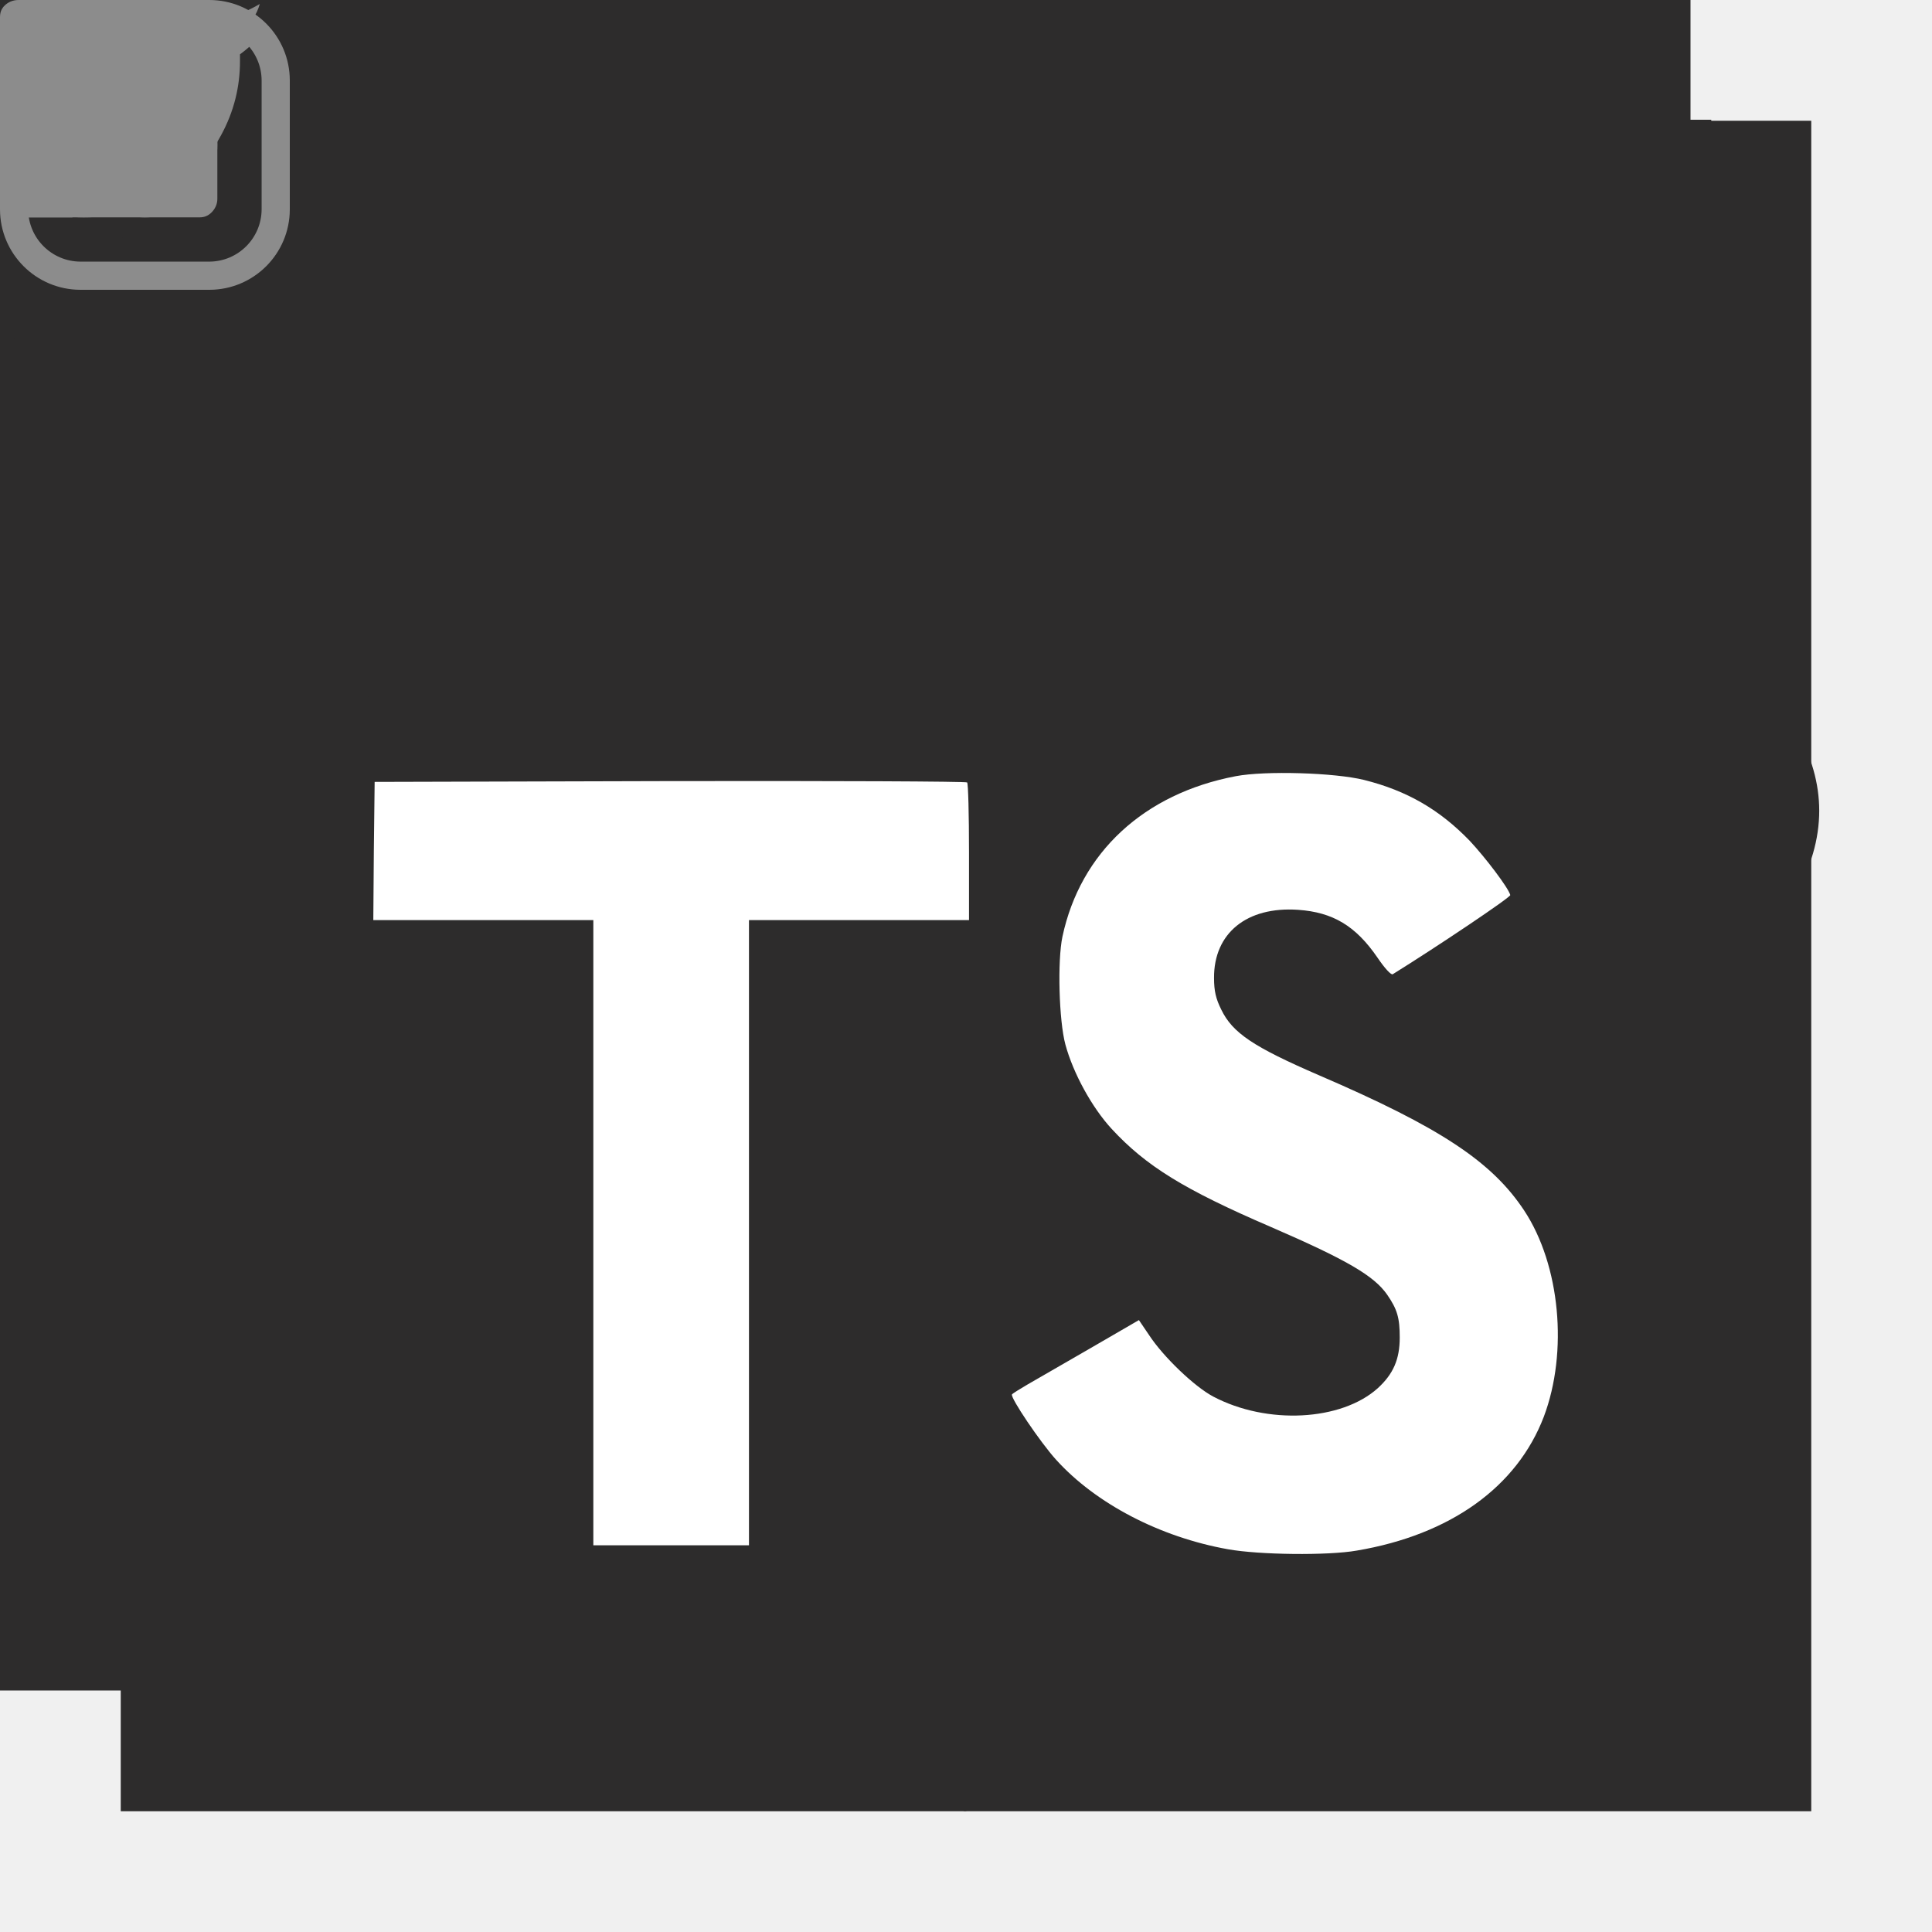
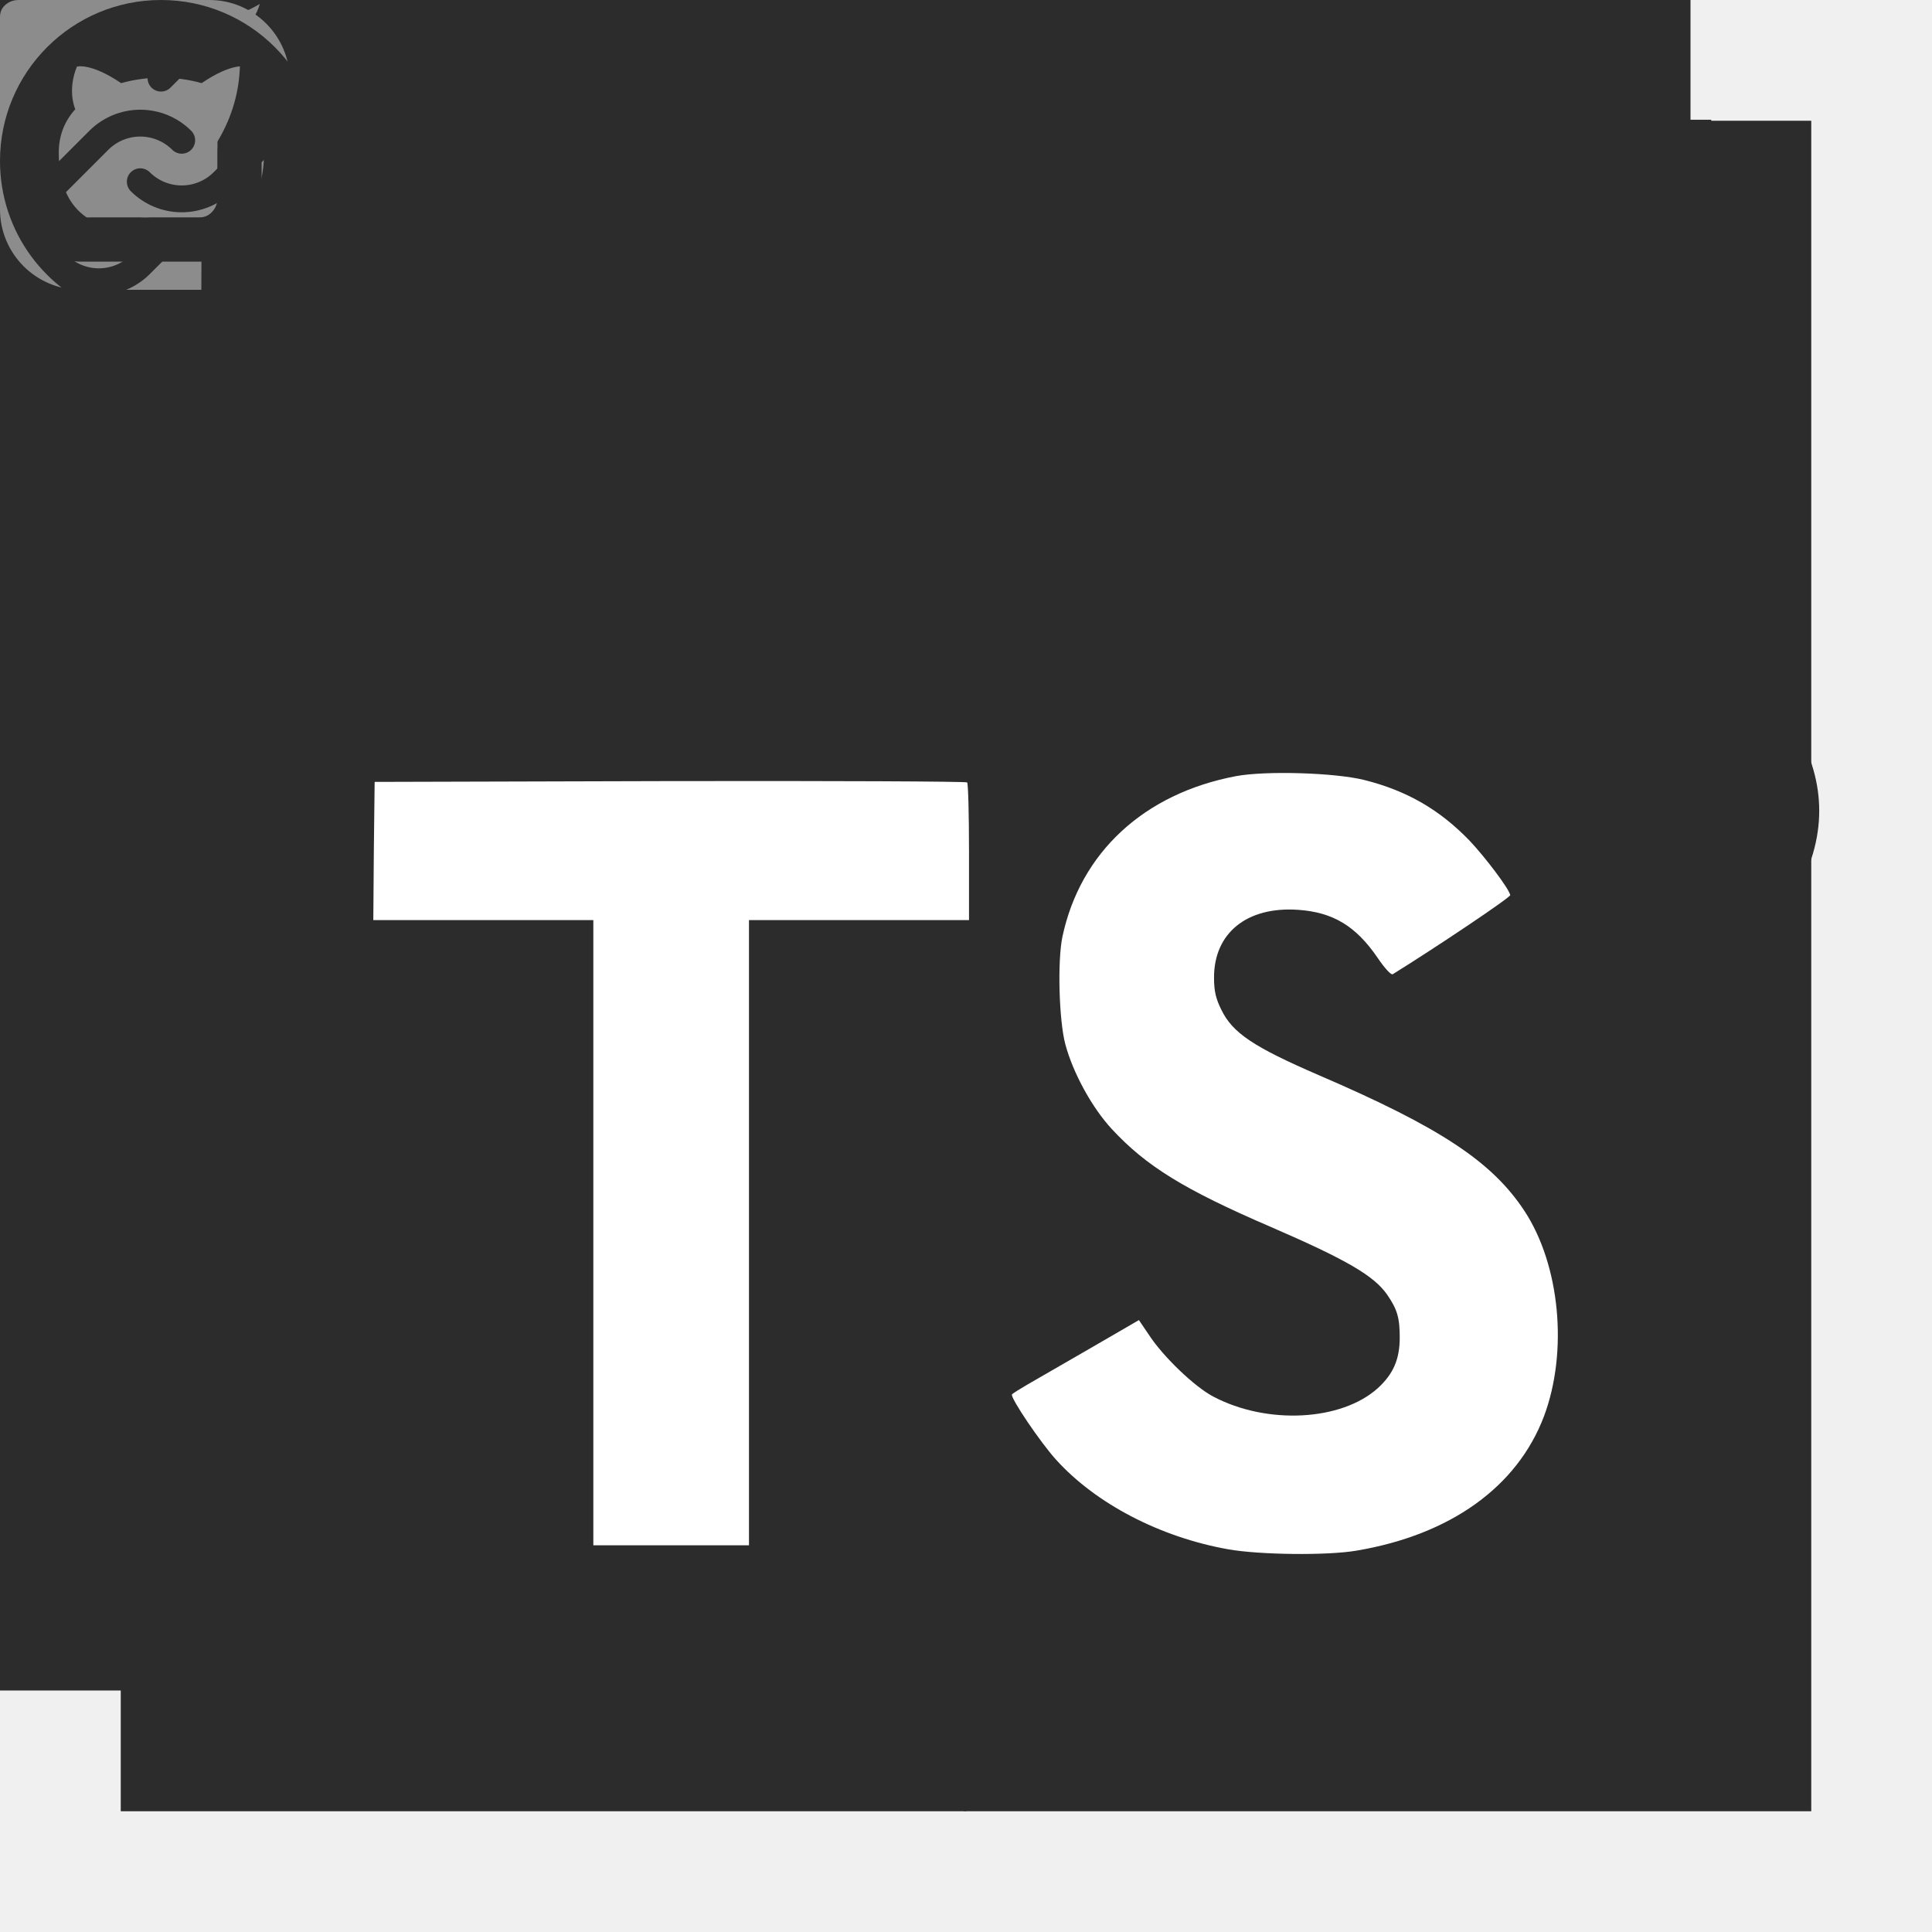
<svg xmlns="http://www.w3.org/2000/svg" width="120" height="120" viewBox="0 0 120 120" fill="none">
  <g id="html5">
    <defs>
      <clipPath id="clip2_5710">
        <rect width="120" height="120" fill="white" fill-opacity="0" />
      </clipPath>
    </defs>
    <rect width="120" height="120" fill="#FFFFFF" fill-opacity="0" />
    <g clip-path="url(#clip2_5710)">
      <path d="M22.132 102.004L13.706 7.5L106.293 7.5L97.856 101.989L59.943 112.5L22.132 102.004Z" fill="#2D2C2C" fill-opacity="1" fill-rule="nonzero" />
      <path d="M60 104.468L90.638 95.974L97.845 15.229L60 15.229L60 104.468Z" fill="#2D2C2C" fill-opacity="1" fill-rule="nonzero" />
      <path d="M60 50.276L44.663 50.276L43.605 38.407L60 38.407L60 26.816L30.938 26.816L31.215 29.929L34.061 61.867L60 61.867L60 50.276ZM60 80.377L59.947 80.392L47.04 76.909L46.215 67.665L34.579 67.665L36.203 85.86L59.947 92.452L60 92.437L60 80.377Z" fill="#EBEBEB" fill-opacity="1" fill-rule="nonzero" />
      <path d="M59.959 50.276L59.959 61.867L74.231 61.867L72.889 76.901L59.959 80.389L59.959 92.449L83.723 85.86L83.895 83.902L86.618 53.389L86.903 50.276L59.959 50.276ZM59.959 26.816L59.959 38.407L87.957 38.407L88.189 35.805L88.718 29.929L88.995 26.816L59.959 26.816Z" fill="#EBEBEB" fill-opacity="1" fill-rule="nonzero" />
    </g>
  </g>
  <g id="css3">
    <defs>
      <clipPath id="clip2_5703">
        <rect width="120" height="119" fill="white" fill-opacity="0" />
      </clipPath>
    </defs>
    <rect width="120" height="119" fill="#FFFFFF" fill-opacity="0" />
    <g clip-path="url(#clip2_5703)">
      <path d="M22.133 101.154L13.71 7.438L106.29 7.438L97.856 101.139L59.944 111.562L22.133 101.154Z" fill="#2D2C2C" fill-opacity="1" fill-rule="nonzero" />
      <path d="M60 103.597L90.638 95.174L97.845 15.102L60 15.102L60 103.597Z" fill="#2D2C2C" fill-opacity="1" fill-rule="nonzero" />
      <path d="M60 49.054L75.337 49.054L76.395 37.284L60 37.284L60 25.79L89.062 25.79L88.785 28.872L85.939 60.549L60 60.549L60 49.054Z" fill="#EBEBEB" fill-opacity="1" fill-rule="nonzero" />
      <path d="M60.071 78.904L60.019 78.919L47.111 75.461L46.286 66.294L34.65 66.294L36.274 84.341L60.015 90.879L60.071 90.864L60.071 78.904Z" fill="#EBEBEB" fill-opacity="1" fill-rule="nonzero" />
      <path d="M74.351 60.062L72.956 75.453L60.03 78.912L60.03 90.871L83.79 84.341L83.966 82.4L85.98 60.062L74.351 60.062Z" fill="#EBEBEB" fill-opacity="1" fill-rule="nonzero" />
      <path d="M60.041 25.79L60.041 37.284L32.044 37.284L31.811 34.7L31.282 28.872L31.005 25.79L60.041 25.79ZM60 49.054L60 60.549L47.254 60.549L47.021 57.964L46.496 52.137L46.219 49.054L60 49.054Z" fill="#EBEBEB" fill-opacity="1" fill-rule="nonzero" />
    </g>
  </g>
  <g id="react">
    <defs>
      <clipPath id="clip2_5687">
        <rect width="113" height="101" fill="white" fill-opacity="0" />
      </clipPath>
    </defs>
    <rect width="113" height="101" fill="#FFFFFF" fill-opacity="0" />
    <g clip-path="url(#clip2_5687)">
      <path d="M92.906 32.703C91.703 32.289 90.49 31.905 89.269 31.552C89.474 30.711 89.663 29.879 89.83 29.062C92.584 15.648 90.784 4.842 84.636 1.284C78.742 -2.127 69.102 1.429 59.366 9.933C58.406 10.773 57.468 11.637 56.552 12.524C55.939 11.934 55.315 11.355 54.68 10.789C44.477 1.696 34.249 -2.136 28.108 1.432C22.219 4.854 20.475 15.013 22.954 27.725C23.2 28.984 23.479 30.237 23.789 31.482C22.341 31.895 20.944 32.334 19.607 32.802C7.644 36.988 0.005 43.548 0.005 50.353C0.005 57.381 8.206 64.43 20.666 68.704C21.676 69.049 22.695 69.369 23.721 69.663C23.387 71.004 23.092 72.354 22.834 73.711C20.471 86.203 22.316 96.122 28.189 99.522C34.255 103.033 44.437 99.425 54.351 90.727C55.154 90.02 55.94 89.292 56.708 88.546C57.7 89.507 58.719 90.439 59.763 91.343C69.366 99.636 78.85 102.985 84.718 99.576C90.778 96.055 92.748 85.399 90.191 72.436C89.989 71.42 89.763 70.409 89.513 69.405C90.228 69.192 90.93 68.973 91.614 68.746C104.567 64.438 112.995 57.475 112.995 50.353C112.995 43.523 105.109 36.919 92.906 32.703ZM90.096 64.147C89.478 64.352 88.844 64.55 88.198 64.743C86.768 60.2 84.839 55.368 82.477 50.376C84.731 45.504 86.586 40.734 87.976 36.22C89.132 36.556 90.253 36.91 91.335 37.283C101.791 40.896 108.168 46.237 108.168 50.353C108.168 54.737 101.281 60.428 90.096 64.147ZM85.456 73.376C86.586 79.109 86.748 84.291 85.999 88.343C85.326 91.984 83.973 94.411 82.299 95.384C78.738 97.453 71.124 94.764 62.911 87.671C61.94 86.83 60.993 85.963 60.07 85.07C63.254 81.576 66.436 77.513 69.541 73.001C75.003 72.514 80.164 71.719 84.844 70.633C85.069 71.543 85.273 72.457 85.456 73.376ZM38.526 95.026C35.047 96.259 32.276 96.295 30.601 95.325C27.037 93.262 25.555 85.298 27.576 74.615C27.816 73.353 28.092 72.097 28.401 70.85C33.029 71.878 38.152 72.617 43.627 73.062C46.754 77.478 50.028 81.536 53.327 85.089C52.626 85.77 51.908 86.434 51.174 87.079C46.79 90.925 42.397 93.654 38.526 95.026ZM22.227 64.12C16.718 62.23 12.168 59.774 9.049 57.093C6.247 54.685 4.832 52.293 4.832 50.353C4.832 46.223 10.966 40.956 21.196 37.377C22.438 36.942 23.737 36.533 25.085 36.148C26.5 40.764 28.354 45.59 30.593 50.471C28.325 55.423 26.444 60.327 25.016 64.997C24.08 64.728 23.15 64.435 22.227 64.12ZM27.691 26.795C25.567 15.903 26.977 7.687 30.527 5.625C34.307 3.429 42.665 6.56 51.475 14.412C52.05 14.925 52.615 15.448 53.171 15.982C49.888 19.52 46.644 23.548 43.545 27.937C38.231 28.431 33.145 29.225 28.468 30.289C28.179 29.131 27.92 27.966 27.691 26.795L27.691 26.795ZM76.43 38.874C75.325 36.959 74.18 35.068 72.994 33.202C76.599 33.66 80.053 34.267 83.297 35.01C82.323 38.142 81.109 41.417 79.681 44.775C78.636 42.787 77.552 40.819 76.43 38.874ZM56.554 19.444C58.781 21.865 61.01 24.568 63.203 27.5C58.754 27.289 54.298 27.288 49.849 27.498C52.044 24.592 54.293 21.893 56.554 19.444ZM36.551 38.907C35.442 40.837 34.379 42.792 33.361 44.771C31.956 41.425 30.753 38.135 29.771 34.958C32.995 34.234 36.433 33.643 40.015 33.194C38.816 35.07 37.661 36.975 36.551 38.907L36.551 38.907ZM40.118 67.857C36.417 67.442 32.927 66.881 29.704 66.177C30.702 62.943 31.931 59.583 33.367 56.165C34.389 58.146 35.456 60.102 36.57 62.033C37.715 64.017 38.9 65.961 40.118 67.857ZM56.688 81.603C54.399 79.125 52.118 76.385 49.889 73.437C52.053 73.522 54.258 73.566 56.5 73.566C58.803 73.566 61.08 73.514 63.321 73.414C61.12 76.414 58.899 79.159 56.688 81.603ZM79.726 55.991C81.237 59.446 82.51 62.788 83.52 65.967C80.244 66.717 76.707 67.321 72.98 67.77C74.175 65.87 75.331 63.946 76.449 62C77.586 60.021 78.678 58.018 79.726 55.991ZM72.268 59.579C70.556 62.563 68.749 65.491 66.847 68.357C63.404 68.602 59.952 68.723 56.5 68.722C52.984 68.722 49.563 68.612 46.27 68.397C44.319 65.538 42.477 62.605 40.747 59.606L40.748 59.606C39.026 56.622 37.417 53.574 35.926 50.468C37.414 47.362 39.017 44.312 40.733 41.327L40.732 41.327C42.447 38.341 44.275 35.42 46.211 32.573C49.571 32.318 53.017 32.185 56.499 32.185L56.5 32.185C59.998 32.185 63.449 32.319 66.808 32.576C68.724 35.419 70.54 38.329 72.252 41.301C73.974 44.28 75.598 47.315 77.123 50.4C75.614 53.517 73.994 56.578 72.268 59.579ZM82.225 5.481C86.008 7.671 87.48 16.502 85.103 28.084C84.951 28.823 84.781 29.576 84.596 30.339C79.907 29.253 74.817 28.445 69.487 27.943C66.383 23.506 63.166 19.472 59.936 15.979C60.782 15.16 61.649 14.363 62.535 13.587C70.877 6.301 78.673 3.425 82.225 5.481ZM56.5 40.226C62.072 40.226 66.59 44.76 66.59 50.353C66.59 55.946 62.072 60.479 56.5 60.479C50.928 60.479 46.41 55.946 46.41 50.353C46.41 44.76 50.928 40.226 56.5 40.226Z" fill="#2D2C2C" fill-opacity="1" fill-rule="nonzero" />
    </g>
  </g>
  <g id="javascript">
    <defs>
      <clipPath id="clip2_5700">
        <rect width="120" height="120" fill="white" fill-opacity="0" />
      </clipPath>
    </defs>
    <rect width="120" height="120" fill="#FFFFFF" fill-opacity="0" />
    <g clip-path="url(#clip2_5700)">
      <path d="M7.5 7.5L112.5 7.5L112.5 112.5L7.5 112.5L7.5 7.5Z" fill="#2D2C2C" fill-opacity="1" fill-rule="nonzero" />
      <path d="M78.034 89.531C78.928 91.349 80.318 92.876 82.043 93.938C83.769 94.999 85.758 95.552 87.784 95.531C91.871 95.531 94.485 93.487 94.485 90.656C94.485 87.281 91.8 86.074 87.3 84.105L84.832 83.047C77.707 80.014 72.982 76.215 72.982 68.183C72.982 60.784 78.607 55.148 87.431 55.148C90.288 54.941 93.142 55.581 95.637 56.986C98.133 58.391 100.159 60.499 101.464 63.049L93.75 67.98C93.248 66.716 92.373 65.635 91.242 64.879C90.11 64.124 88.776 63.73 87.416 63.75C86.823 63.691 86.224 63.755 85.657 63.94C85.09 64.125 84.568 64.427 84.123 64.825C83.679 65.222 83.323 65.709 83.077 66.252C82.831 66.795 82.701 67.384 82.695 67.98C82.695 70.939 84.529 72.139 88.763 73.98L91.23 75.037C99.615 78.634 104.355 82.297 104.355 90.536C104.355 99.42 97.376 104.287 88.005 104.287C84.354 104.52 80.713 103.691 77.522 101.901C74.332 100.11 71.727 97.434 70.024 94.196L78.034 89.531ZM43.178 90.386C44.726 93.135 46.136 95.46 49.526 95.46C52.766 95.46 54.814 94.192 54.814 89.261L54.814 55.71L64.68 55.71L64.68 89.392C64.68 99.608 58.68 104.258 49.946 104.258C46.859 104.426 43.793 103.657 41.151 102.051C38.51 100.444 36.416 98.076 35.145 95.257L43.178 90.386Z" fill="#EBEBEB" fill-opacity="1" fill-rule="nonzero" />
    </g>
  </g>
  <g id="github">
    <defs>
      <clipPath id="clip2_5683">
        <rect width="88" height="88" fill="white" fill-opacity="0" />
      </clipPath>
    </defs>
    <rect width="88" height="88" fill="#FFFFFF" fill-opacity="0" />
    <g clip-path="url(#clip2_5683)">
      <path d="M44 0C19.69 0 0 19.69 0 44C0 63.47 12.595 79.915 30.085 85.745C32.285 86.13 33.11 84.81 33.11 83.655C33.11 82.61 33.055 79.145 33.055 75.46C22 77.495 19.14 72.765 18.26 70.29C17.765 69.025 15.62 65.12 13.75 64.075C12.21 63.25 10.01 61.215 13.695 61.16C17.16 61.105 19.635 64.35 20.46 65.67C24.42 72.325 30.745 70.455 33.275 69.3C33.66 66.44 34.815 64.515 36.08 63.415C26.29 62.315 16.06 58.52 16.06 41.69C16.06 36.905 17.765 32.945 20.57 29.865C20.13 28.765 18.59 24.255 21.01 18.205C21.01 18.205 24.695 17.05 33.11 22.715C36.63 21.725 40.37 21.23 44.11 21.23C47.85 21.23 51.59 21.725 55.11 22.715C63.525 16.995 67.21 18.205 67.21 18.205C69.63 24.255 68.09 28.765 67.65 29.865C70.455 32.945 72.16 36.85 72.16 41.69C72.16 58.575 61.875 62.315 52.085 63.415C53.68 64.79 55.055 67.43 55.055 71.555C55.055 77.44 55 82.17 55 83.655C55 84.81 55.825 86.185 58.025 85.745C66.76 82.796 74.35 77.182 79.727 69.694C85.104 62.205 87.997 53.219 88 44C88 19.69 68.31 0 44 0Z" fill="#2D2C2C" fill-opacity="1" fill-rule="evenodd" />
    </g>
  </g>
  <g id="typescript">
    <defs />
    <path id="Vector" d="M0 52.5L0 105L52.5 105L105 105L105 52.5L105 0L52.5 0L0 0L0 52.5Z" fill="#2D2C2C" fill-opacity="1" fill-rule="nonzero" />
    <path id="Vector" d="M23.22 52.848L23.187 57.148L30.02 57.148L36.853 57.148L36.853 76.565L36.853 95.981L41.687 95.981L46.52 95.981L46.52 76.565L46.52 57.148L53.353 57.148L60.187 57.148L60.187 52.931C60.187 50.598 60.137 48.648 60.07 48.598C60.02 48.532 51.704 48.498 41.62 48.515L23.27 48.565L23.22 52.848Z" fill="#FFFFFF" fill-opacity="1" fill-rule="nonzero" />
    <path id="Vector" d="M84.723 48.443C87.39 49.11 89.423 50.293 91.29 52.227C92.257 53.26 93.69 55.143 93.806 55.593C93.84 55.727 89.273 58.793 86.507 60.51C86.406 60.577 86.007 60.143 85.556 59.477C84.207 57.51 82.79 56.66 80.623 56.51C77.44 56.293 75.39 57.96 75.406 60.743C75.406 61.56 75.523 62.043 75.856 62.71C76.556 64.16 77.856 65.027 81.94 66.793C89.457 70.027 92.673 72.16 94.673 75.193C96.906 78.576 97.406 83.977 95.89 87.993C94.223 92.36 90.09 95.326 84.273 96.31C82.473 96.627 78.207 96.576 76.273 96.227C72.056 95.477 68.056 93.393 65.59 90.66C64.623 89.593 62.74 86.81 62.856 86.61C62.907 86.543 63.34 86.277 63.823 85.993C64.29 85.727 66.056 84.71 67.723 83.743L70.74 81.993L71.373 82.927C72.257 84.277 74.19 86.127 75.356 86.743C78.707 88.51 83.306 88.26 85.573 86.227C86.54 85.343 86.94 84.427 86.94 83.076C86.94 81.86 86.79 81.326 86.156 80.41C85.34 79.243 83.673 78.26 78.94 76.21C73.523 73.877 71.19 72.427 69.056 70.127C67.823 68.793 66.656 66.66 66.173 64.877C65.773 63.393 65.673 59.677 65.99 58.177C67.106 52.943 71.056 49.293 76.757 48.21C78.606 47.86 82.906 47.993 84.723 48.443Z" fill="#FFFFFF" fill-opacity="1" fill-rule="nonzero" />
  </g>
  <g id="leftArr">
    <path id="" d="M5.742 21.875L26.25 2.598L23.379 0L0 21.875L23.379 43.75L26.25 41.152L5.742 21.875Z" fill="#2D2C2C" fill-opacity="1" fill-rule="evenodd" />
  </g>
  <g id="rightArr">
    <path id="" d="M2.871 0L0 2.598L20.508 21.875L0 41.152L2.871 43.75L26.25 21.875L2.871 0Z" fill="#2D2C2C" fill-opacity="1" fill-rule="evenodd" />
  </g>
  <g id="facebook">
    <path id="" d="M6.75 4.5L4.5 4.5L4.5 3.164Q4.5 2.672 4.676 2.461Q4.887 2.25 5.555 2.25L6.75 2.25L6.75 0L4.781 0Q3.059 0 2.32 0.773Q1.582 1.512 1.582 2.988L1.582 4.5L0 4.5L0 6.75L1.582 6.75L1.582 13.5L4.5 13.5L4.5 6.75L6.469 6.75L6.75 4.5Z" fill="#8C8C8C" fill-opacity="1" fill-rule="evenodd" />
  </g>
  <g id="twitter">
    <path id="" d="M14.906 3.375Q15.961 2.602 16.594 1.617Q15.715 2.039 14.625 2.145Q15.297 1.757 15.698 1.181Q15.989 0.763 16.137 0.246Q15.012 0.914 13.957 1.09Q13.391 0.485 12.696 0.216Q12.138 0 11.496 0Q10.69 0 10.027 0.308Q9.504 0.551 9.07 0.984Q8.636 1.418 8.394 1.941Q8.086 2.604 8.086 3.41Q8.086 3.938 8.156 4.184Q6.019 4.078 4.275 3.196Q2.518 2.308 1.16 0.633Q0.835 1.208 0.741 1.818Q0.703 2.066 0.703 2.32Q0.703 3.318 1.137 4.064Q1.513 4.711 2.215 5.168Q1.441 5.168 0.668 4.746L0.668 4.781Q0.668 5.41 0.87 5.965Q1.063 6.497 1.441 6.961Q1.904 7.484 2.483 7.789Q2.914 8.016 3.41 8.121Q2.848 8.262 2.496 8.262Q2.285 8.262 1.863 8.191Q1.993 8.61 2.217 8.969Q2.54 9.485 3.059 9.879Q3.48 10.183 3.951 10.349Q4.461 10.529 5.027 10.547Q4.056 11.317 2.95 11.685Q1.936 12.023 0.809 12.023Q0.562 12.023 0 11.953Q1.287 12.786 2.697 13.171Q3.905 13.5 5.203 13.5Q8.027 13.5 10.126 12.266Q11.292 11.579 12.234 10.512Q14.038 8.471 14.624 6.126Q14.906 4.997 14.906 3.797L14.906 3.375Z" fill="#8C8C8C" fill-opacity="1" fill-rule="evenodd" />
  </g>
  <g id="linken">
    <path id="" d="M12.86 0.091Q12.655 0 12.41 0L1.16 0Q0.876 0 0.639 0.105Q0.465 0.183 0.316 0.316Q0.194 0.425 0.119 0.56Q0 0.774 0 1.055L0 12.34Q0 12.503 0.045 12.653Q0.126 12.923 0.352 13.148Q0.577 13.374 0.847 13.455Q0.997 13.5 1.16 13.5L12.41 13.5Q12.615 13.5 12.792 13.429Q13.009 13.342 13.184 13.148Q13.363 12.949 13.441 12.716Q13.5 12.538 13.5 12.34L13.5 1.055Q13.5 0.774 13.381 0.56Q13.306 0.425 13.184 0.316Q13.037 0.17 12.86 0.091ZM2.696 4.174Q2.607 4.119 2.531 4.043Q2.389 3.883 2.318 3.695Q2.25 3.513 2.25 3.305Q2.25 2.971 2.4 2.731Q2.455 2.642 2.531 2.566Q2.678 2.42 2.855 2.341Q3.06 2.25 3.305 2.25Q3.585 2.25 3.799 2.369Q3.934 2.444 4.043 2.566Q4.119 2.642 4.174 2.731Q4.324 2.971 4.324 3.305Q4.324 3.473 4.274 3.625Q4.198 3.853 4.008 4.043Q3.932 4.119 3.843 4.174Q3.603 4.324 3.27 4.324Q2.936 4.324 2.696 4.174ZM11.25 7.734L11.25 11.25L9.316 11.25L9.316 7.945Q9.316 7.118 8.918 6.817Q8.69 6.645 8.332 6.645Q8.022 6.645 7.794 6.781Q7.505 6.955 7.348 7.348Q7.277 7.488 7.277 7.84L7.277 11.25L5.344 11.25L5.344 5.238L7.277 5.238L7.277 6.082Q7.742 5.432 8.36 5.211Q8.677 5.098 9.035 5.098Q9.664 5.098 10.135 5.37Q10.401 5.524 10.617 5.766Q11.25 6.434 11.25 7.734ZM4.184 5.238L4.184 11.25L2.25 11.25L2.25 5.238L4.184 5.238Z" fill="#8C8C8C" fill-opacity="1" fill-rule="evenodd" />
  </g>
  <g id="instagram">
    <path id="Vector" d="M13 0L5 0C2.239 0 0 2.239 0 5L0 13C0 15.761 2.239 18 5 18L13 18C15.761 18 18 15.761 18 13L18 5C18 2.239 15.761 0 13 0ZM16.25 13C16.244 14.793 14.793 16.244 13 16.25L5 16.25C3.207 16.244 1.755 14.793 1.75 13L1.75 5C1.755 3.207 3.207 1.755 5 1.75L13 1.75C14.793 1.755 16.244 3.207 16.25 5L16.25 13ZM13.75 5.25C14.302 5.25 14.75 4.802 14.75 4.25C14.75 3.698 14.302 3.25 13.75 3.25C13.198 3.25 12.75 3.698 12.75 4.25C12.75 4.802 13.198 5.25 13.75 5.25ZM9 4.5C6.515 4.5 4.5 6.515 4.5 9C4.5 11.485 6.515 13.5 9 13.5C11.485 13.5 13.5 11.485 13.5 9C13.503 7.806 13.029 6.66 12.185 5.815C11.34 4.971 10.194 4.497 9 4.5ZM6.25 9C6.25 10.519 7.481 11.75 9 11.75C10.519 11.75 11.75 10.519 11.75 9C11.75 7.481 10.519 6.25 9 6.25C7.481 6.25 6.25 7.481 6.25 9Z" fill="#8C8C8C" fill-opacity="1" fill-rule="evenodd" />
  </g>
  <g id="hal">
    <g>
      <path style="opacity:0.989" fill="#000000" d="M 368.5,480.5 C 385.93,441.313 403.597,402.313 421.5,363.5C 472.167,363.5 522.833,363.5 573.5,363.5C 608.766,282.963 644.6,202.63 681,122.5C 722.433,121.17 763.933,121.17 805.5,122.5C 715.833,321.833 626.167,521.167 536.5,720.5C 495.167,721.833 453.833,721.833 412.5,720.5C 448.371,640.592 484.371,560.759 520.5,481C 469.834,480.5 419.168,480.333 368.5,480.5 Z" />
    </g>
    <g>
      <path style="opacity:0.995" fill="#000000" d="M 1063.5,364.5 C 1023.17,363.833 982.833,363.167 942.5,362.5C 940.929,356.77 938.596,351.437 935.5,346.5C 933.929,340.77 931.596,335.437 928.5,330.5C 926.929,324.77 924.596,319.437 921.5,314.5C 921.293,311.759 920.293,309.426 918.5,307.5C 917.958,304.088 916.625,301.088 914.5,298.5C 914.293,295.759 913.293,293.426 911.5,291.5C 909.929,285.77 907.596,280.437 904.5,275.5C 902.929,269.77 900.596,264.437 897.5,259.5C 897.293,256.759 896.293,254.426 894.5,252.5C 894.719,251.325 894.386,250.325 893.5,249.5C 892.893,249.624 892.56,249.957 892.5,250.5C 862.972,317.751 833.639,385.084 804.5,452.5C 802.952,452.821 802.285,453.821 802.5,455.5C 801.833,457.5 801.167,459.5 800.5,461.5C 798.952,461.821 798.285,462.821 798.5,464.5C 798.167,465.833 797.833,467.167 797.5,468.5C 795.952,468.821 795.285,469.821 795.5,471.5C 794.222,475.667 792.556,479.667 790.5,483.5C 788.461,484.911 787.461,486.911 787.5,489.5C 786.925,492.912 785.592,495.912 783.5,498.5C 760.071,549.77 737.404,601.437 715.5,653.5C 713.375,656.088 712.042,659.088 711.5,662.5C 702.885,682.062 694.551,701.729 686.5,721.5C 645.167,721.5 603.833,721.5 562.5,721.5C 651.541,521.747 740.874,322.081 830.5,122.5C 872.167,121.167 913.833,121.167 955.5,122.5C 991.7,203.107 1027.7,283.774 1063.5,364.5 Z" />
    </g>
    <g>
      <path style="opacity:1" fill="#868685" d="M 421.5,363.5 C 403.597,402.313 385.93,441.313 368.5,480.5C 332.953,560.597 297.12,640.597 261,720.5C 219.906,721.497 178.739,721.83 137.5,721.5C 226.541,521.747 315.874,322.081 405.5,122.5C 447.163,121.333 488.829,121.167 530.5,122C 494.024,202.451 457.69,282.951 421.5,363.5 Z" />
    </g>
    <g>
      <path style="opacity:0.98" fill="#797976" d="M 892.5,250.5 C 892.56,249.957 892.893,249.624 893.5,249.5C 894.386,250.325 894.719,251.325 894.5,252.5C 893.833,251.833 893.167,251.167 892.5,250.5 Z" />
    </g>
    <g>
      <path style="opacity:0.533" fill="#838382" d="M 894.5,252.5 C 896.293,254.426 897.293,256.759 897.5,259.5C 895.707,257.574 894.707,255.241 894.5,252.5 Z" />
    </g>
    <g>
      <path style="opacity:0.714" fill="#858584" d="M 897.5,259.5 C 900.596,264.437 902.929,269.77 904.5,275.5C 901.404,270.563 899.071,265.23 897.5,259.5 Z" />
    </g>
    <g>
      <path style="opacity:0.729" fill="#838382" d="M 904.5,275.5 C 907.596,280.437 909.929,285.77 911.5,291.5C 908.404,286.563 906.071,281.23 904.5,275.5 Z" />
    </g>
    <g>
      <path style="opacity:0.514" fill="#888887" d="M 911.5,291.5 C 913.293,293.426 914.293,295.759 914.5,298.5C 912.707,296.574 911.707,294.241 911.5,291.5 Z" />
    </g>
    <g>
      <path style="opacity:0.694" fill="#7f7f7e" d="M 914.5,298.5 C 916.625,301.088 917.958,304.088 918.5,307.5C 916.375,304.912 915.042,301.912 914.5,298.5 Z" />
    </g>
    <g>
      <path style="opacity:0.529" fill="#888887" d="M 918.5,307.5 C 920.293,309.426 921.293,311.759 921.5,314.5C 919.707,312.574 918.707,310.241 918.5,307.5 Z" />
    </g>
    <g>
      <path style="opacity:0.478" fill="#8c8c8c" d="M 921.5,314.5 C 924.596,319.437 926.929,324.77 928.5,330.5C 925.404,325.563 923.071,320.23 921.5,314.5 Z" />
    </g>
    <g>
      <path style="opacity:0.486" fill="#8c8c8b" d="M 928.5,330.5 C 931.596,335.437 933.929,340.77 935.5,346.5C 932.404,341.563 930.071,336.23 928.5,330.5 Z" />
    </g>
    <g>
      <path style="opacity:0.51" fill="#8a8a89" d="M 935.5,346.5 C 938.596,351.437 940.929,356.77 942.5,362.5C 939.404,357.563 937.071,352.23 935.5,346.5 Z" />
    </g>
    <g>
      <path style="opacity:1" fill="#868685" d="M 942.5,362.5 C 982.833,363.167 1023.17,363.833 1063.5,364.5C 1116.42,483.5 1169.75,602.333 1223.5,721C 1181.91,720.844 1140.24,720.344 1098.5,719.5C 1081.69,682.711 1065.02,645.877 1048.5,609C 944.498,608.167 840.498,608.333 736.5,609.5C 729.479,624.27 722.479,638.936 715.5,653.5C 737.404,601.437 760.071,549.77 783.5,498.5C 783.5,499.5 783.5,500.5 783.5,501.5C 856.404,501.169 929.238,501.502 1002,502.5C 982.488,455.797 962.655,409.13 942.5,362.5 Z" />
    </g>
    <g>
      <path style="opacity:0.459" fill="#878787" d="M 804.5,452.5 C 804.068,453.71 803.401,454.71 802.5,455.5C 802.285,453.821 802.952,452.821 804.5,452.5 Z" />
    </g>
    <g>
      <path style="opacity:0.518" fill="#7a7a79" d="M 800.5,461.5 C 800.068,462.71 799.401,463.71 798.5,464.5C 798.285,462.821 798.952,461.821 800.5,461.5 Z" />
    </g>
    <g>
      <path style="opacity:0.471" fill="#8e8e8d" d="M 797.5,468.5 C 797.068,469.71 796.401,470.71 795.5,471.5C 795.285,469.821 795.952,468.821 797.5,468.5 Z" />
    </g>
    <g>
      <path style="opacity:0.475" fill="#7f7f7e" d="M 790.5,483.5 C 790.008,485.819 789.008,487.819 787.5,489.5C 787.461,486.911 788.461,484.911 790.5,483.5 Z" />
    </g>
    <g>
      <path style="opacity:0.475" fill="#898988" d="M 715.5,653.5 C 714.958,656.912 713.625,659.912 711.5,662.5C 712.042,659.088 713.375,656.088 715.5,653.5 Z" />
    </g>
  </g>
+   <g id="live-preview">
+     <defs>
+       <clipPath id="clip2_5958">
+         <rect id="akar-icons:link-chain" width="20" height="20" fill="white" fill-opacity="0" />
+       </clipPath>
+     </defs>
+     <rect id="akar-icons:link-chain" width="20" height="20" fill="#FFFFFF" fill-opacity="0" />
+     <g clip-path="url(#clip2_5958)">
+       <path id="Vector" d="M11.287 8.713C10.604 8.031 9.678 7.648 8.713 7.648C7.748 7.648 6.823 8.031 6.14 8.713L3.566 11.287C2.883 11.969 2.5 12.895 2.5 13.86C2.5 14.826 2.883 15.752 3.566 16.434C4.248 17.117 5.174 17.5 6.14 17.5C7.105 17.5 8.031 17.117 8.713 16.434L10 15.148" stroke="#2D2C2C" stroke-opacity="1" stroke-width="1.667" stroke-linejoin="round" stroke-linecap="round" />
+       <path id="Vector" d="M8.713 11.287C9.396 11.969 10.322 12.352 11.287 12.352C12.252 12.352 13.178 11.969 13.86 11.287L16.434 8.713C17.117 8.031 17.5 7.105 17.5 6.14C17.5 5.174 17.117 4.248 16.434 3.566C15.752 2.883 14.826 2.5 13.861 2.5C12.895 2.5 11.969 2.883 11.287 3.566L10 4.853" stroke="#2D2C2C" stroke-opacity="1" stroke-width="1.667" stroke-linejoin="round" stroke-linecap="round" />
+     </g>
+   </g>
+   <g id="view-code">
+     <defs>
+       <clipPath id="clip2_5974">
+         <rect id="akar-icons:github-fill" width="20" height="20" fill="white" fill-opacity="0" />
+       </clipPath>
+     </defs>
+     <rect id="akar-icons:github-fill" width="20" height="20" fill="#FFFFFF" fill-opacity="0" />
+     <g clip-path="url(#clip2_5974)">
+       <path id="Vector" d="M10 0C4.475 0 0 4.475 0 10C0 14.425 2.863 18.163 6.838 19.488C7.338 19.575 7.525 19.275 7.525 19.012C7.525 18.775 7.512 17.988 7.512 17.15C5 17.613 4.35 16.538 4.15 15.975C4.037 15.688 3.55 14.8 3.125 14.562C2.775 14.375 2.275 13.912 3.113 13.9C3.9 13.887 4.463 14.625 4.65 14.925C5.55 16.438 6.988 16.012 7.562 15.75C7.65 15.1 7.912 14.662 8.2 14.412C5.975 14.162 3.65 13.3 3.65 9.475C3.65 8.388 4.037 7.487 4.675 6.788C4.575 6.538 4.225 5.513 4.775 4.138C4.775 4.138 5.613 3.875 7.525 5.163C8.325 4.938 9.175 4.825 10.025 4.825C10.875 4.825 11.725 4.938 12.525 5.163C14.438 3.862 15.275 4.138 15.275 4.138C15.825 5.513 15.475 6.538 15.375 6.788C16.012 7.487 16.4 8.375 16.4 9.475C16.4 13.312 14.062 14.162 11.838 14.412C12.2 14.725 12.512 15.325 12.512 16.262C12.512 17.6 12.5 18.675 12.5 19.012C12.5 19.275 12.688 19.587 13.188 19.488C15.173 18.817 16.898 17.541 18.12 15.839C19.342 14.137 19.999 12.095 20 10C20 4.475 15.525 0 10 0Z" fill="#2D2C2C" fill-opacity="1" fill-rule="evenodd" />
+     </g>
+   </g>
</svg>
